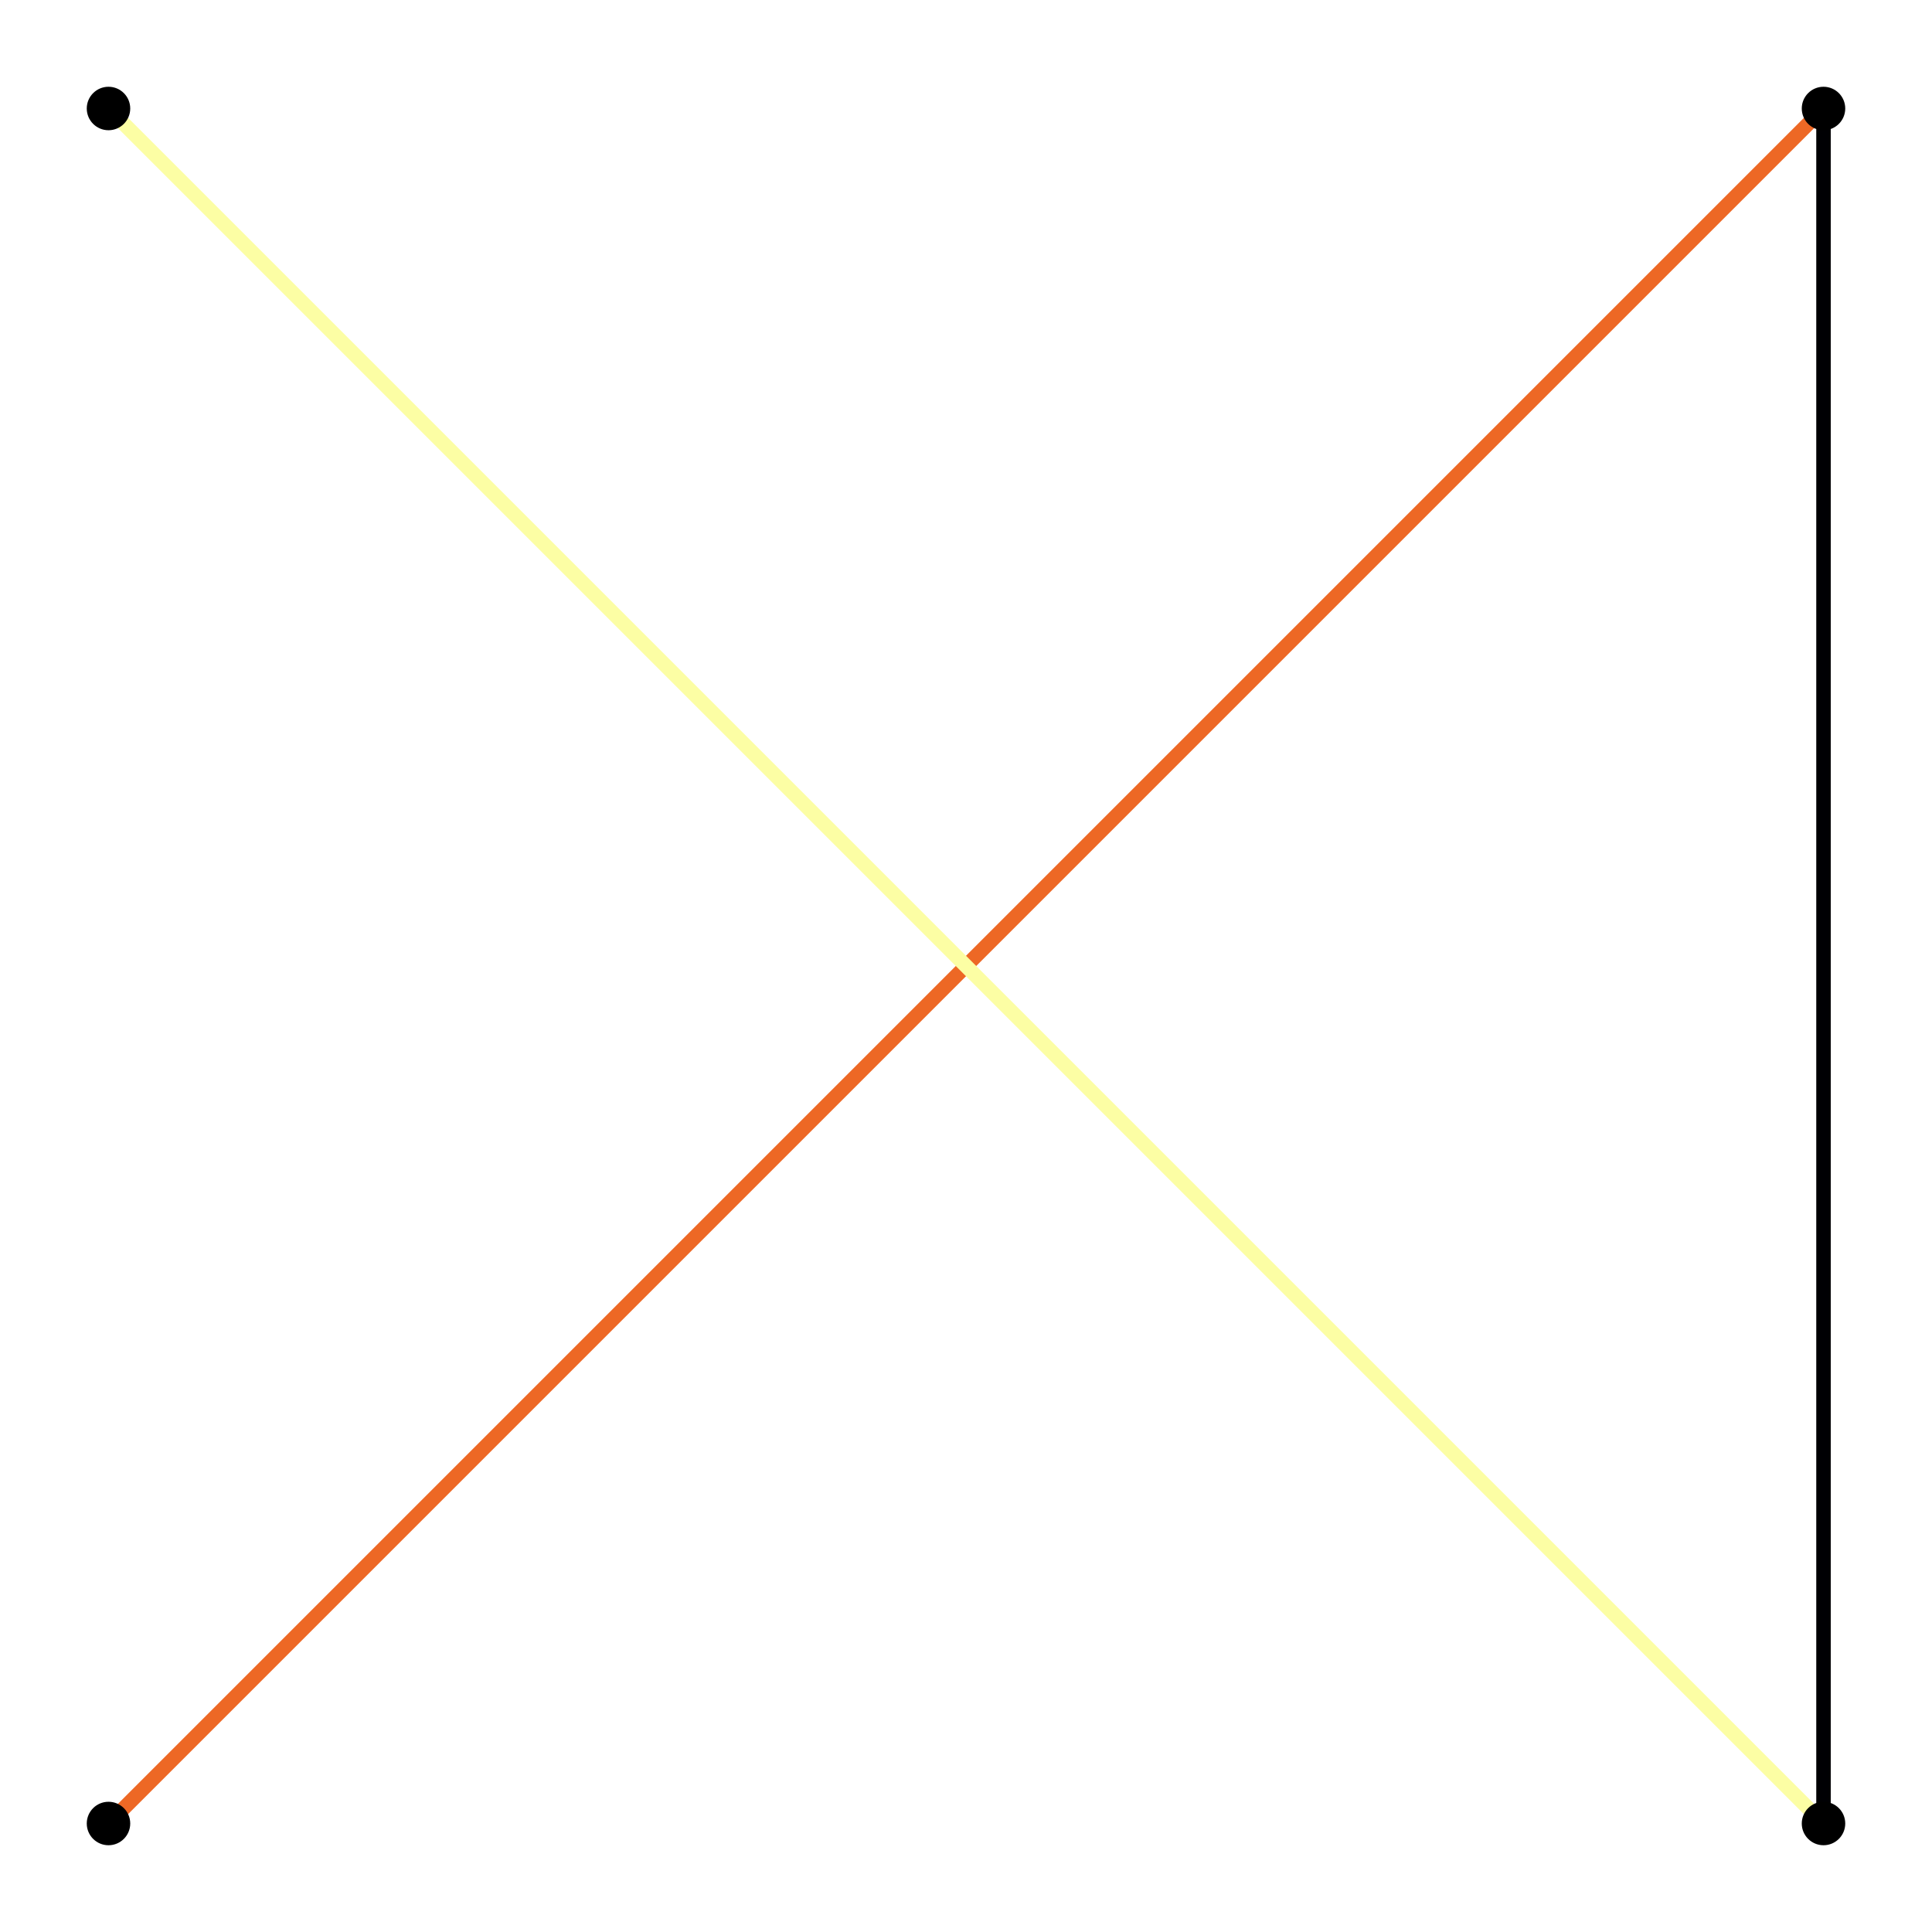
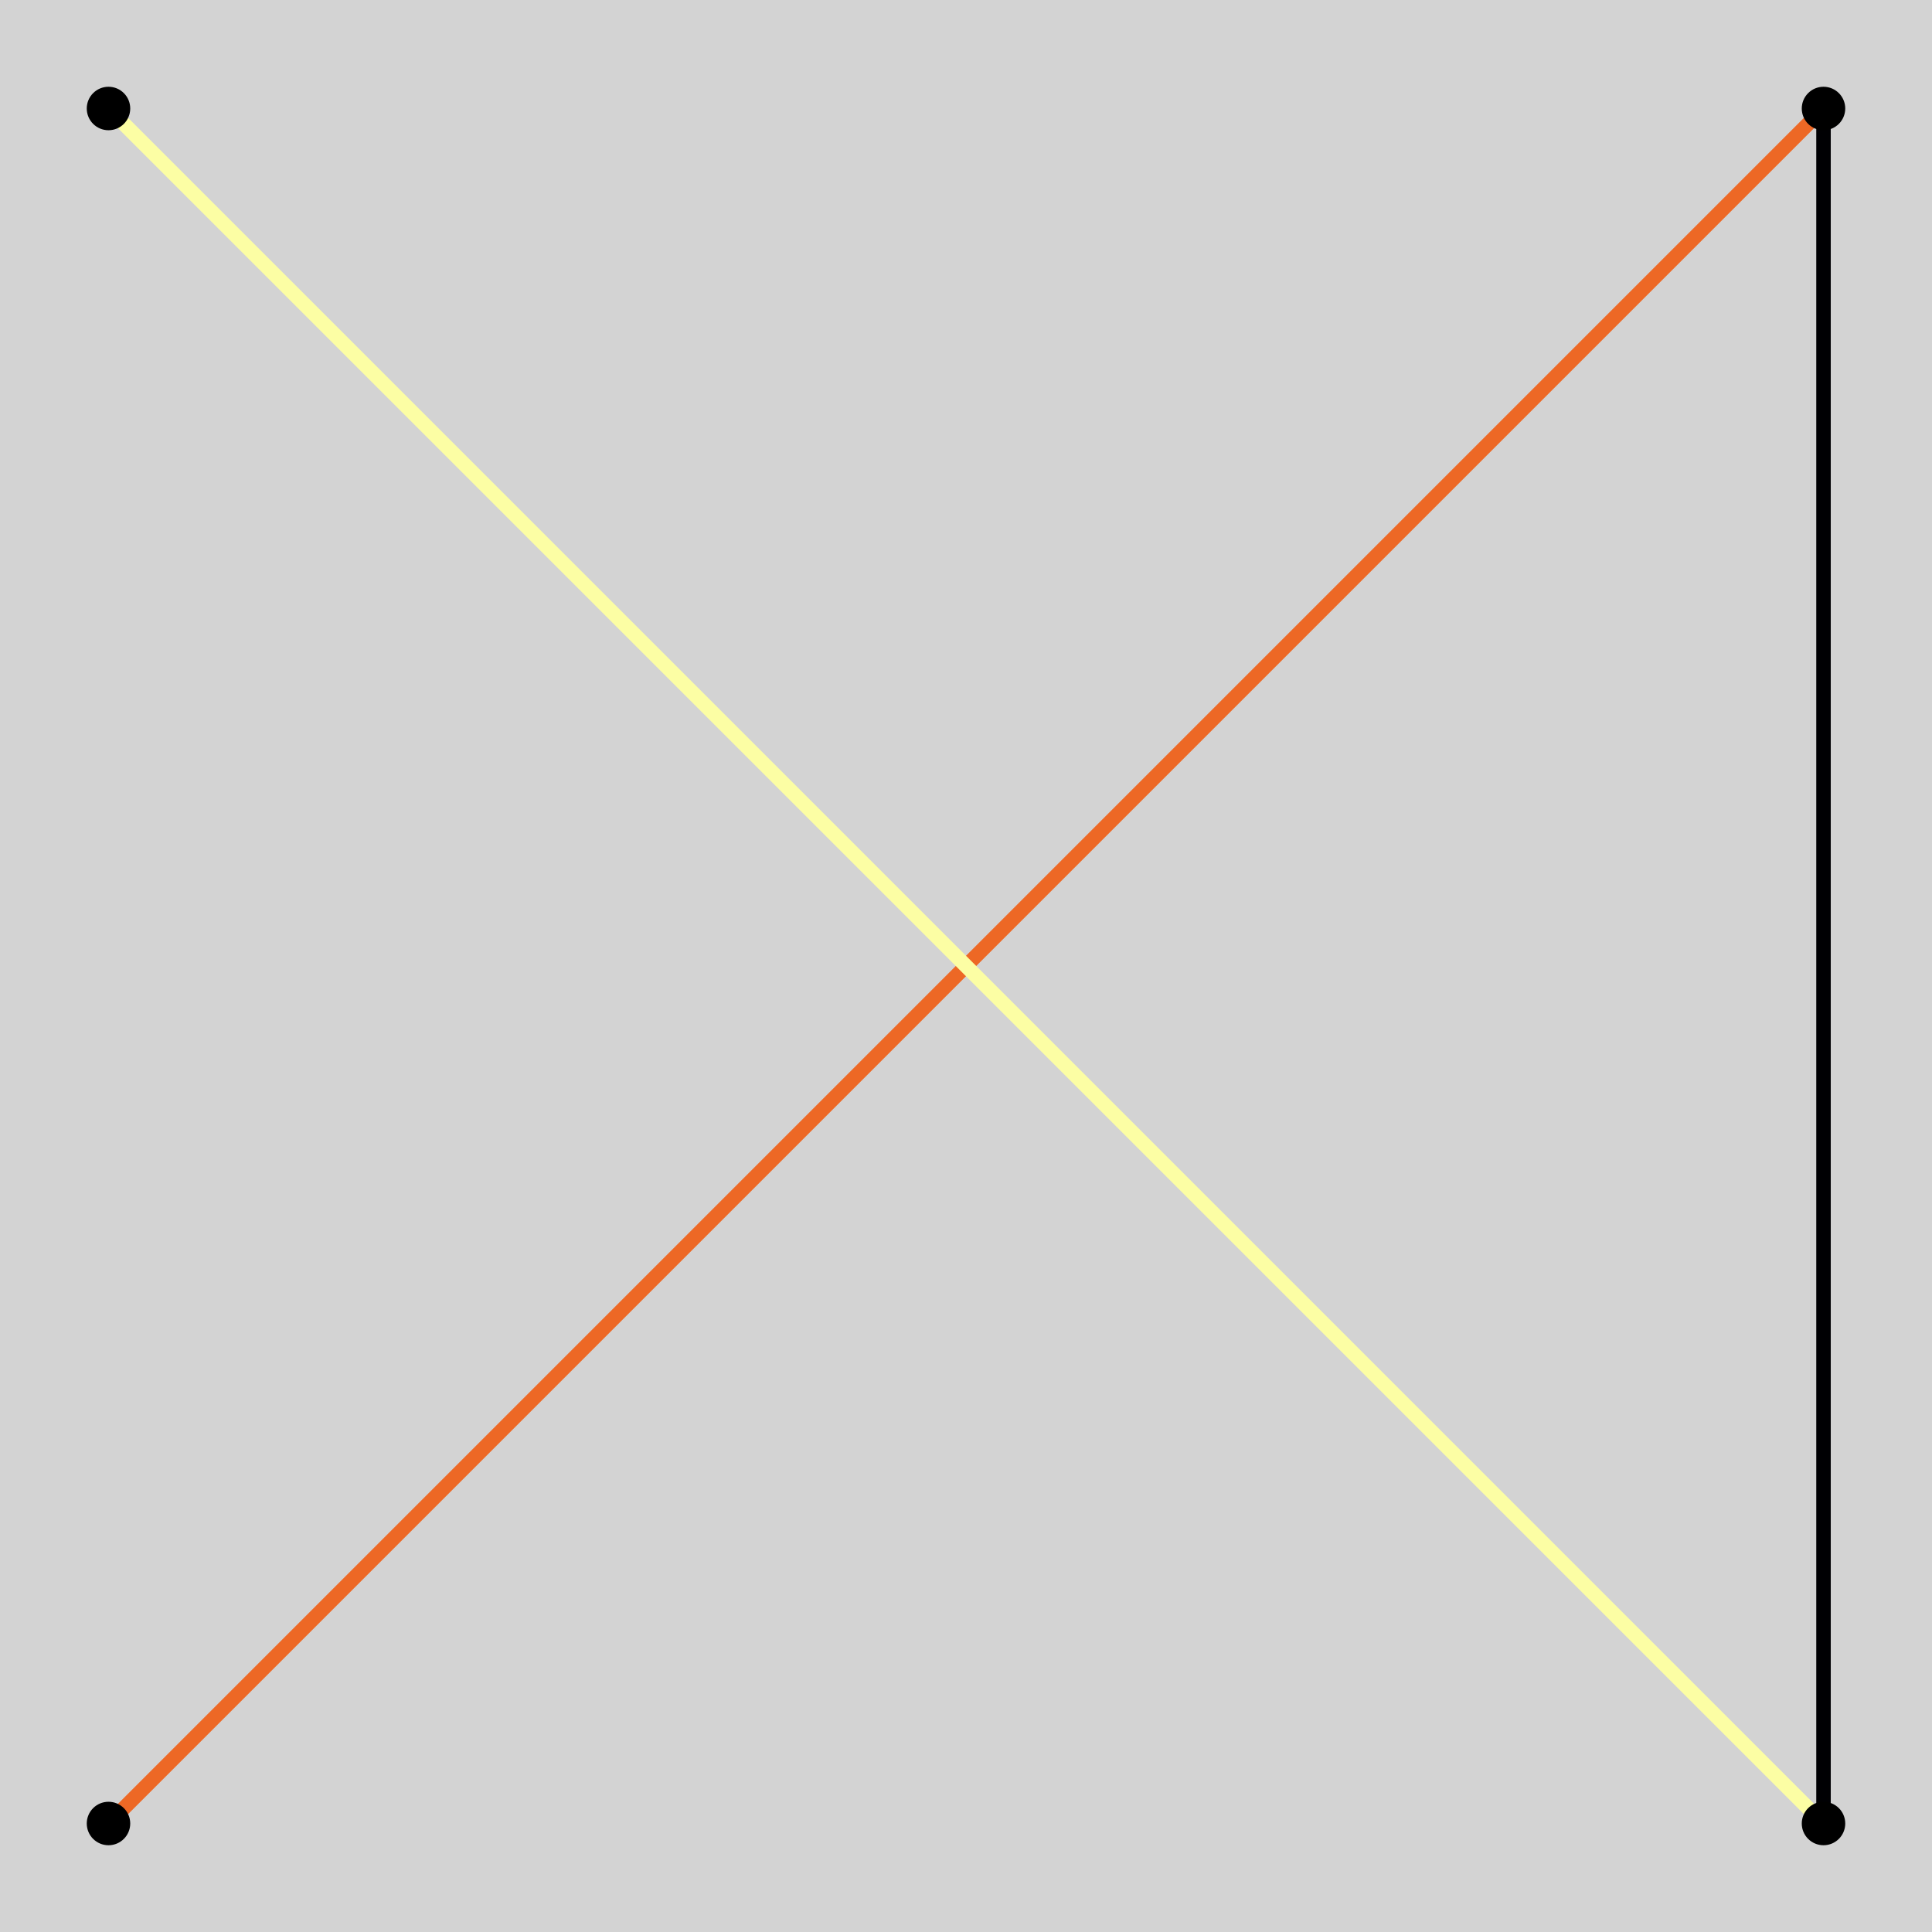
<svg xmlns="http://www.w3.org/2000/svg" width="400" height="400" viewBox="0 0 1600 1600">
  <defs>
-     <clipPath id="clip580">
+     <clipPath id="clip950">
      <rect x="0" y="0" width="1600" height="1600" />
    </clipPath>
  </defs>
-   <path clip-path="url(#clip580)" d=" M0 1600 L1600 1600 L1600 0 L0 0  Z   " fill="#ffffff" fill-rule="evenodd" fill-opacity="1" />
+   <path clip-path="url(#clip950)" d=" M0 1600 L1600 1600 L1600 0 L0 0  Z   " fill="#d3d3d3" fill-rule="evenodd" fill-opacity="1" />
  <defs>
-     <clipPath id="clip581">
+     <clipPath id="clip951">
      <rect x="320" y="160" width="1121" height="1121" />
    </clipPath>
  </defs>
-   <path clip-path="url(#clip580)" d=" M47.244 1552.76 L1552.76 1552.76 L1552.76 47.244 L47.244 47.244  Z   " fill="#ffffff" fill-rule="evenodd" fill-opacity="1" />
+   <path clip-path="url(#clip950)" d=" M47.244 1552.76 L1552.76 1552.76 L1552.76 47.244 L47.244 47.244  Z   " fill="#d3d3d3" fill-rule="evenodd" fill-opacity="1" />
  <defs>
-     <clipPath id="clip582">
+     <clipPath id="clip952">
      <rect x="47" y="47" width="1507" height="1507" />
    </clipPath>
  </defs>
-   <polyline clip-path="url(#clip582)" style="stroke:#ed6825; stroke-linecap:butt; stroke-linejoin:round; stroke-width:12; stroke-opacity:1; fill:none" points="   89.853,1510.15 1510.15,89.853    " />
-   <polyline clip-path="url(#clip582)" style="stroke:#000003; stroke-linecap:butt; stroke-linejoin:round; stroke-width:12; stroke-opacity:1; fill:none" points="   1510.15,89.853 1510.15,1510.15    " />
-   <polyline clip-path="url(#clip582)" style="stroke:#fcfea4; stroke-linecap:butt; stroke-linejoin:round; stroke-width:12; stroke-opacity:1; fill:none" points="   1510.15,1510.15 89.853,89.853    " />
-   <circle clip-path="url(#clip582)" cx="89.853" cy="1510.15" r="18" fill="#000000" fill-rule="evenodd" fill-opacity="1" stroke="none" />
-   <circle clip-path="url(#clip582)" cx="89.853" cy="89.853" r="18" fill="#000000" fill-rule="evenodd" fill-opacity="1" stroke="none" />
-   <circle clip-path="url(#clip582)" cx="1510.15" cy="1510.15" r="18" fill="#000000" fill-rule="evenodd" fill-opacity="1" stroke="none" />
-   <circle clip-path="url(#clip582)" cx="1510.15" cy="89.853" r="18" fill="#000000" fill-rule="evenodd" fill-opacity="1" stroke="none" />
+   <polyline clip-path="url(#clip952)" style="stroke:#ed6825; stroke-linecap:butt; stroke-linejoin:round; stroke-width:12; stroke-opacity:1; fill:none" points="   89.853,1510.15 1510.15,89.853    " />
+   <polyline clip-path="url(#clip952)" style="stroke:#000003; stroke-linecap:butt; stroke-linejoin:round; stroke-width:12; stroke-opacity:1; fill:none" points="   1510.15,89.853 1510.15,1510.15    " />
+   <polyline clip-path="url(#clip952)" style="stroke:#fcfea4; stroke-linecap:butt; stroke-linejoin:round; stroke-width:12; stroke-opacity:1; fill:none" points="   1510.15,1510.15 89.853,89.853    " />
+   <circle clip-path="url(#clip952)" cx="89.853" cy="1510.15" r="18" fill="#000000" fill-rule="evenodd" fill-opacity="1" stroke="none" />
+   <circle clip-path="url(#clip952)" cx="89.853" cy="89.853" r="18" fill="#000000" fill-rule="evenodd" fill-opacity="1" stroke="none" />
+   <circle clip-path="url(#clip952)" cx="1510.15" cy="1510.15" r="18" fill="#000000" fill-rule="evenodd" fill-opacity="1" stroke="none" />
+   <circle clip-path="url(#clip952)" cx="1510.15" cy="89.853" r="18" fill="#000000" fill-rule="evenodd" fill-opacity="1" stroke="none" />
</svg>
